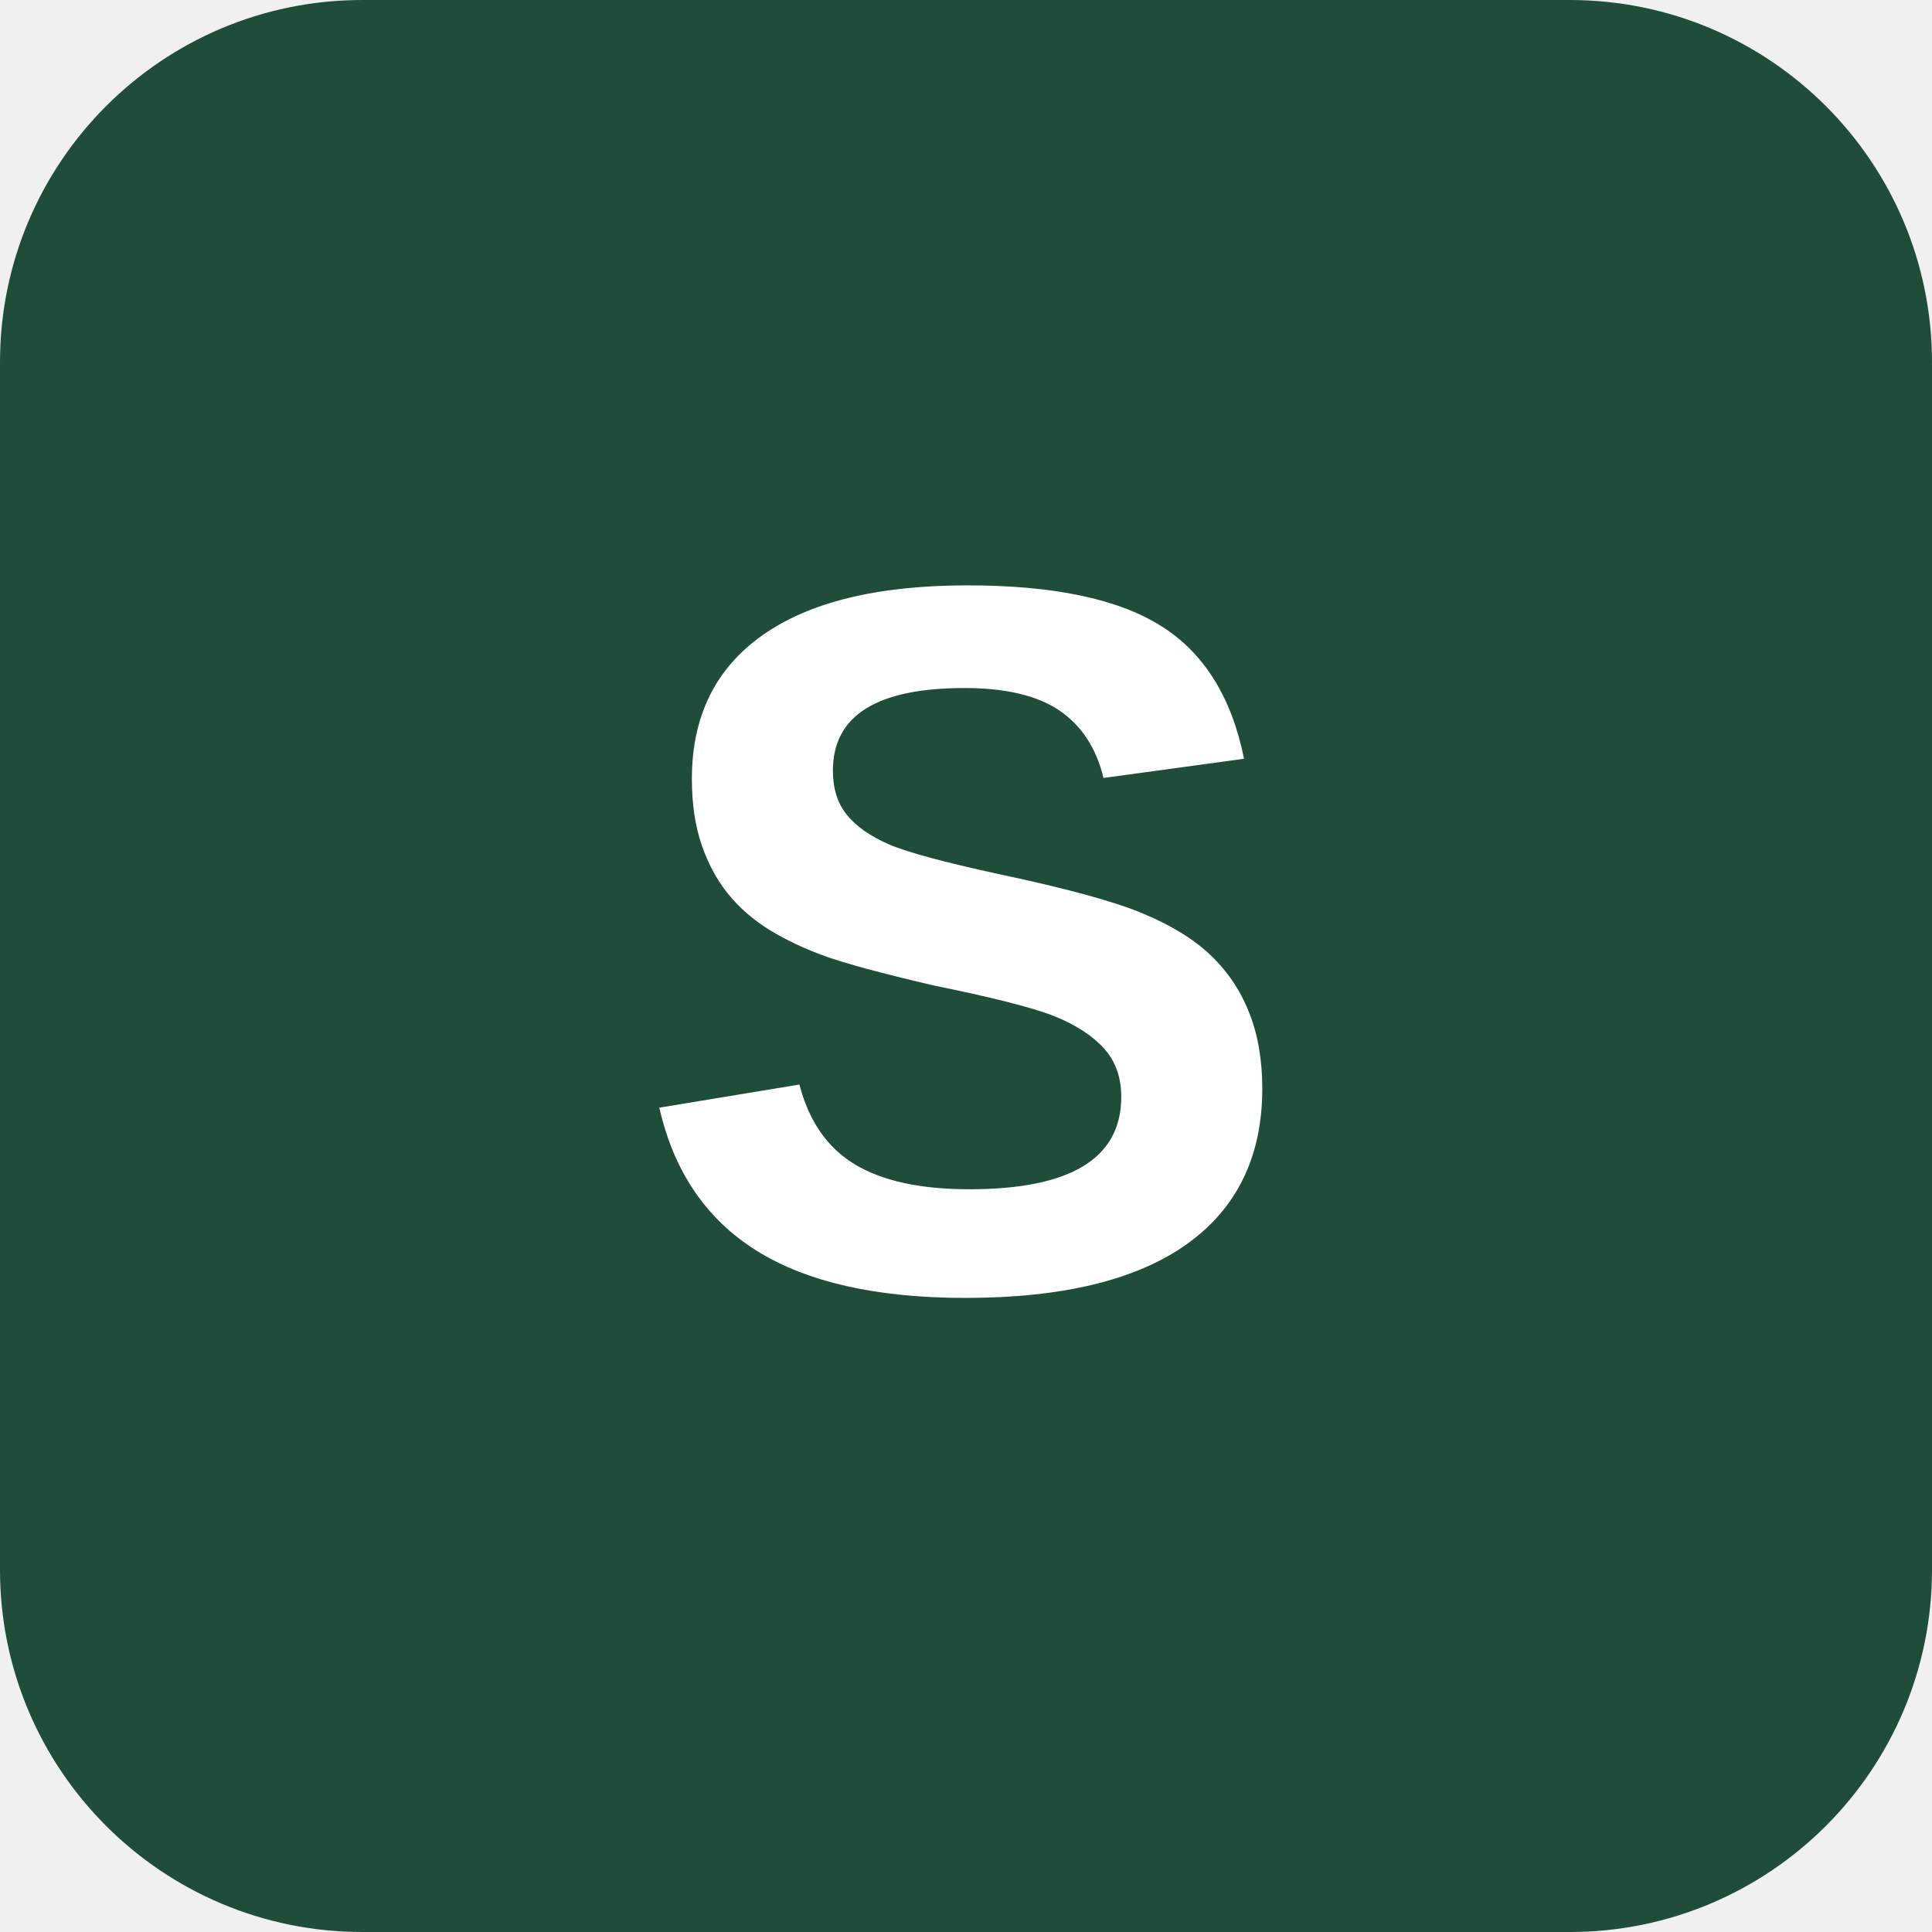
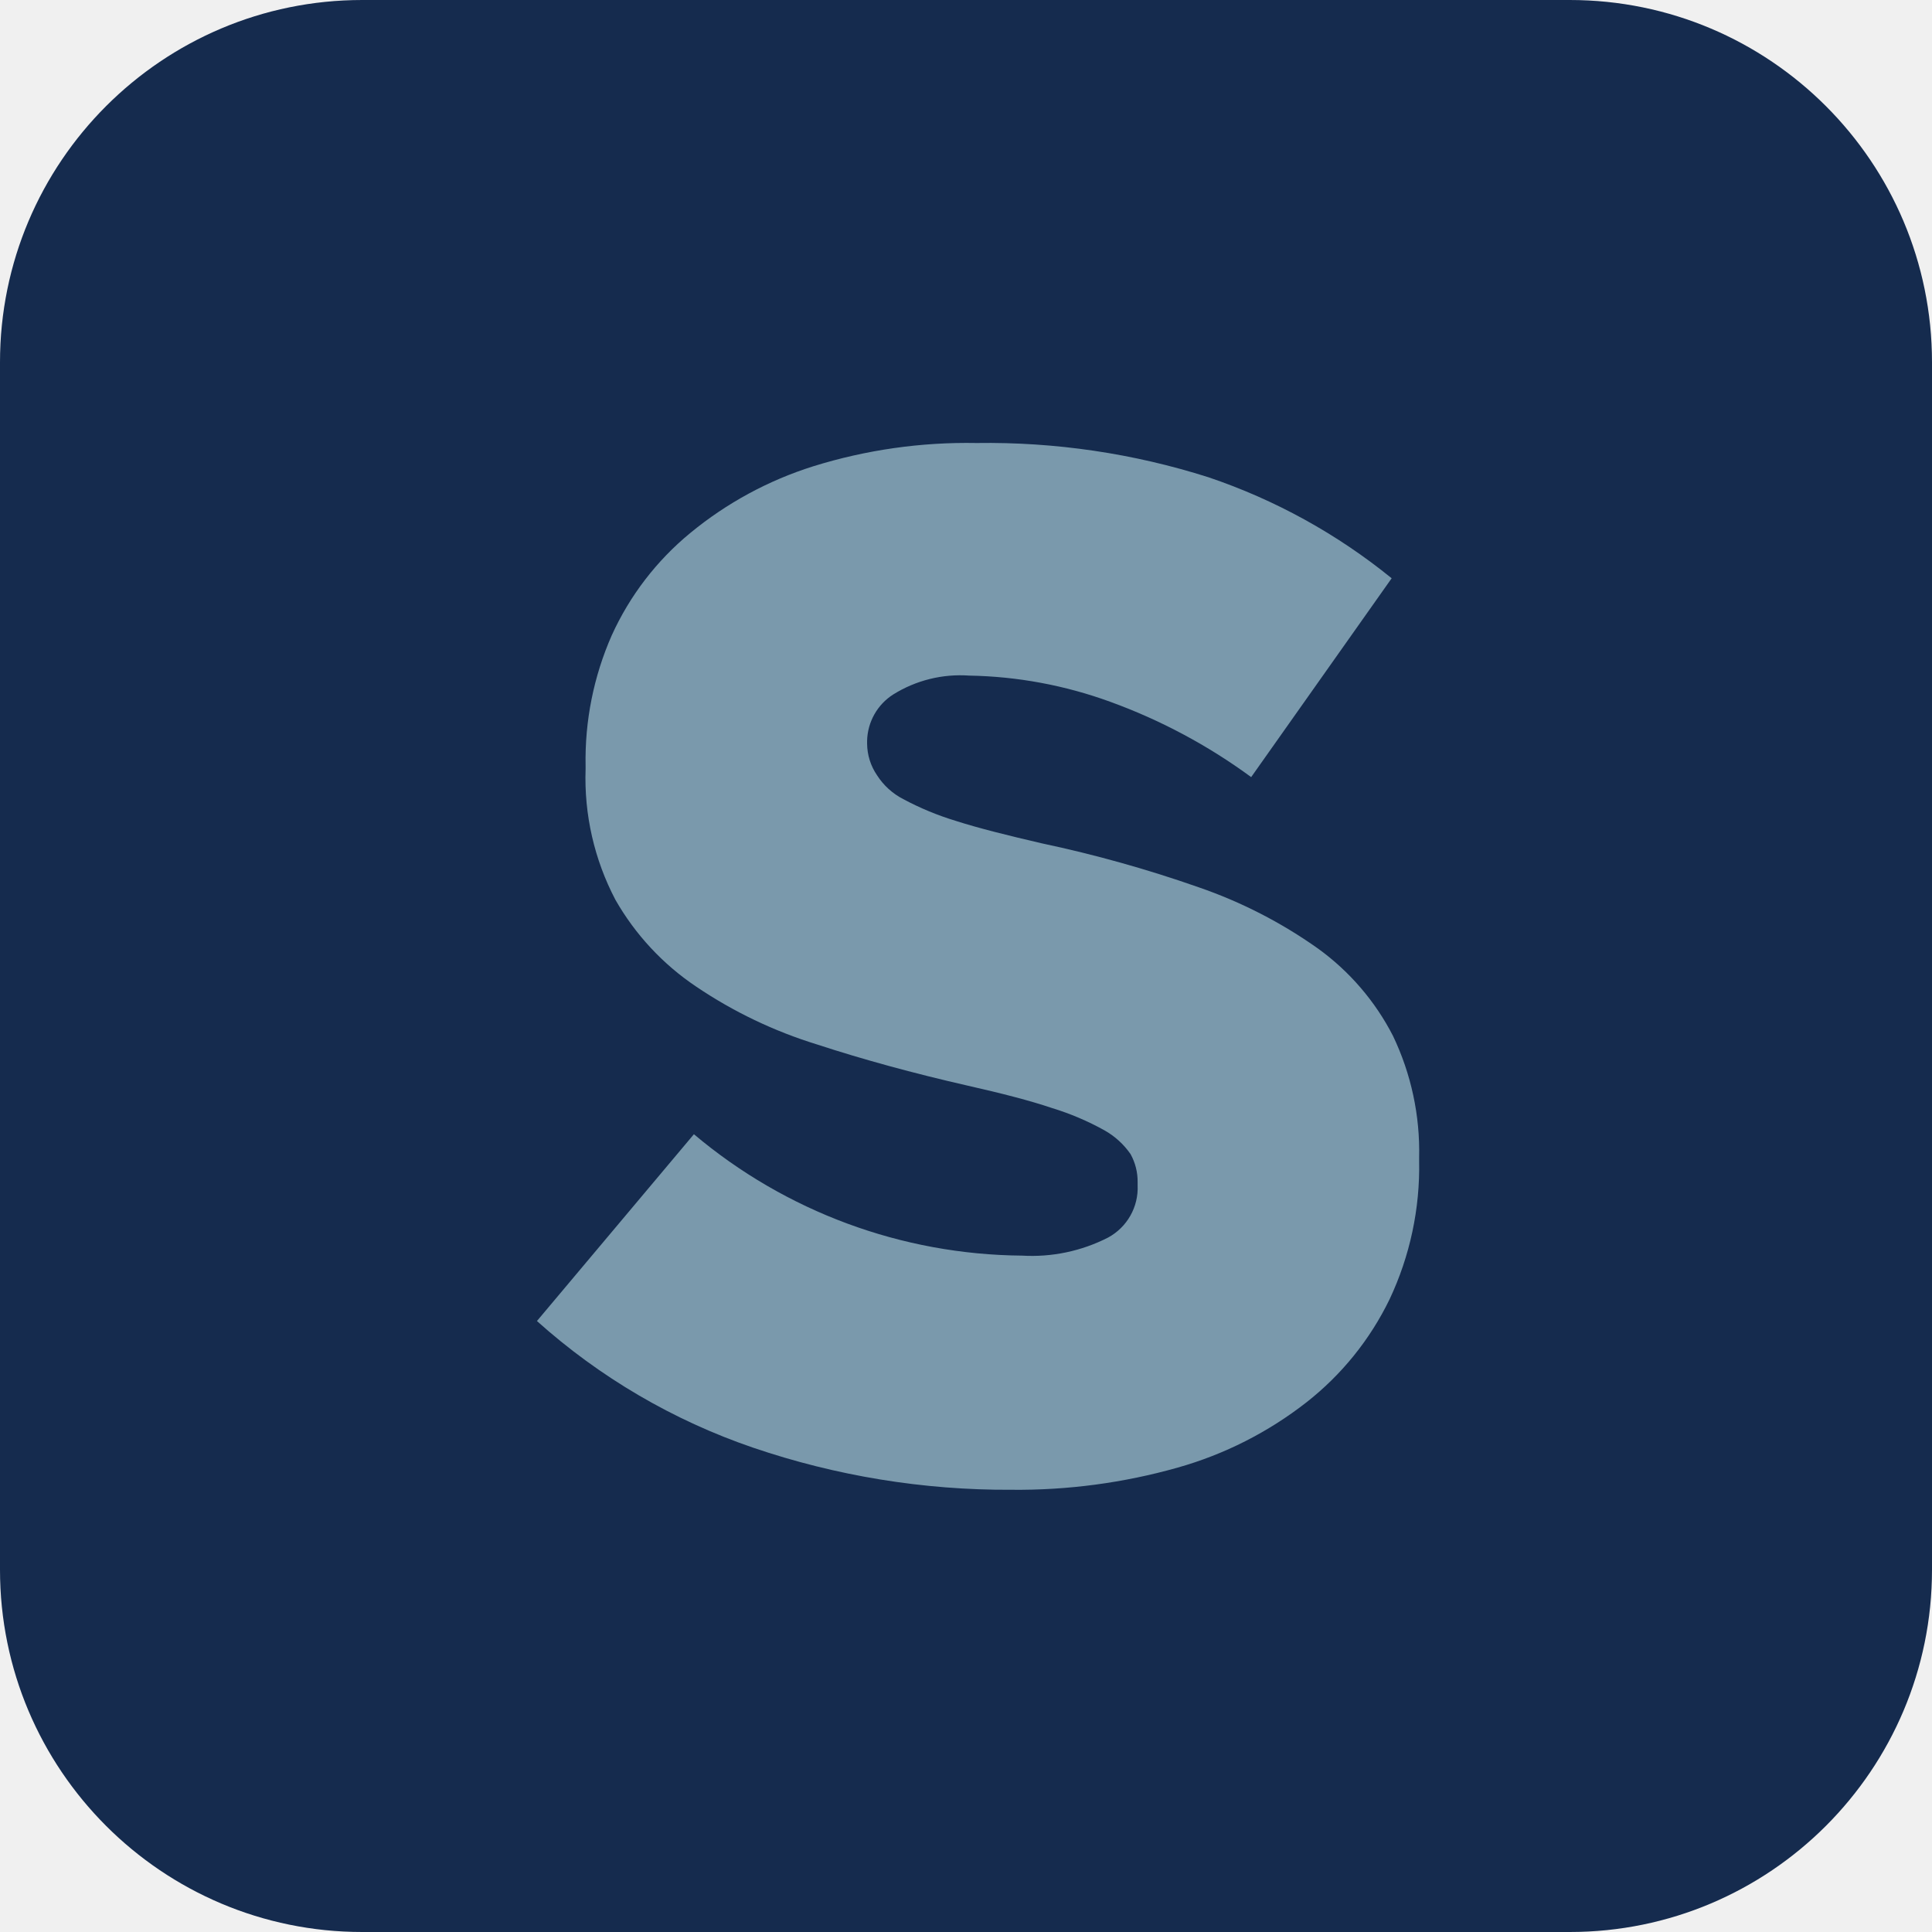
<svg xmlns="http://www.w3.org/2000/svg" viewBox="0 0 192 192">
-   <rect width="192" height="192" rx="36" fill="#1f4d3a" />
-   <text x="96" y="128" font-family="Arial, sans-serif" font-size="100" font-weight="700" fill="white" text-anchor="middle">S</text>
+   <rect width="192" height="192" rx="36" fill="#152b4e" />
+   <path transform="translate(53.36 43.74) scale(2.6)" fill="#7a99ac" d="M18.13 40.12a30.13 30.13 0 01-9.87-1.61A24 24 0 010 33.67l6-7.14a19.71 19.71 0 0012.54 4.64 6.4 6.4 0 003.29-.69 2.16 2.16 0 001.13-2v-.11a2.16 2.16 0 00-.27-1.08 3 3 0 00-1-.91 10.34 10.34 0 00-2-.85c-.83-.28-1.910-.56-3.24-.86-2.06-.47-4-1-5.74-1.57a17.37 17.37 0 01-4.62-2.21A9.91 9.91 0 013 17.57a10 10 0 01-1.14-5v-.11a11.82 11.82 0 011-5 10.89 10.89 0 013-3.91A14 14 0 0110.56 1 19.78 19.78 0 0116.8.11a27.86 27.86 0 018.87 1.31 22.53 22.53 0 017 3.86l-5.37 7.6A21.52 21.52 0 0021.91 10a16.57 16.57 0 00-5.39-1 4.84 4.84 0 00-2.9.72 2.16 2.16 0 00-1 1.77v.11a2.17 2.17 0 00.38 1.21 2.6 2.6 0 001 .91 11 11 0 002 .83c.87.28 2 .56 3.29.86a48.37 48.37 0 016 1.68 18 18 0 014.56 2.34 9.43 9.43 0 012.87 3.34 10.23 10.23 0 011 4.66v.11a11.86 11.86 0 01-1.13 5.3 11.22 11.22 0 01-3.18 3.94 14.3 14.3 0 01-4.91 2.49 22.5 22.5 0 01-6.37.85z" />
</svg>
